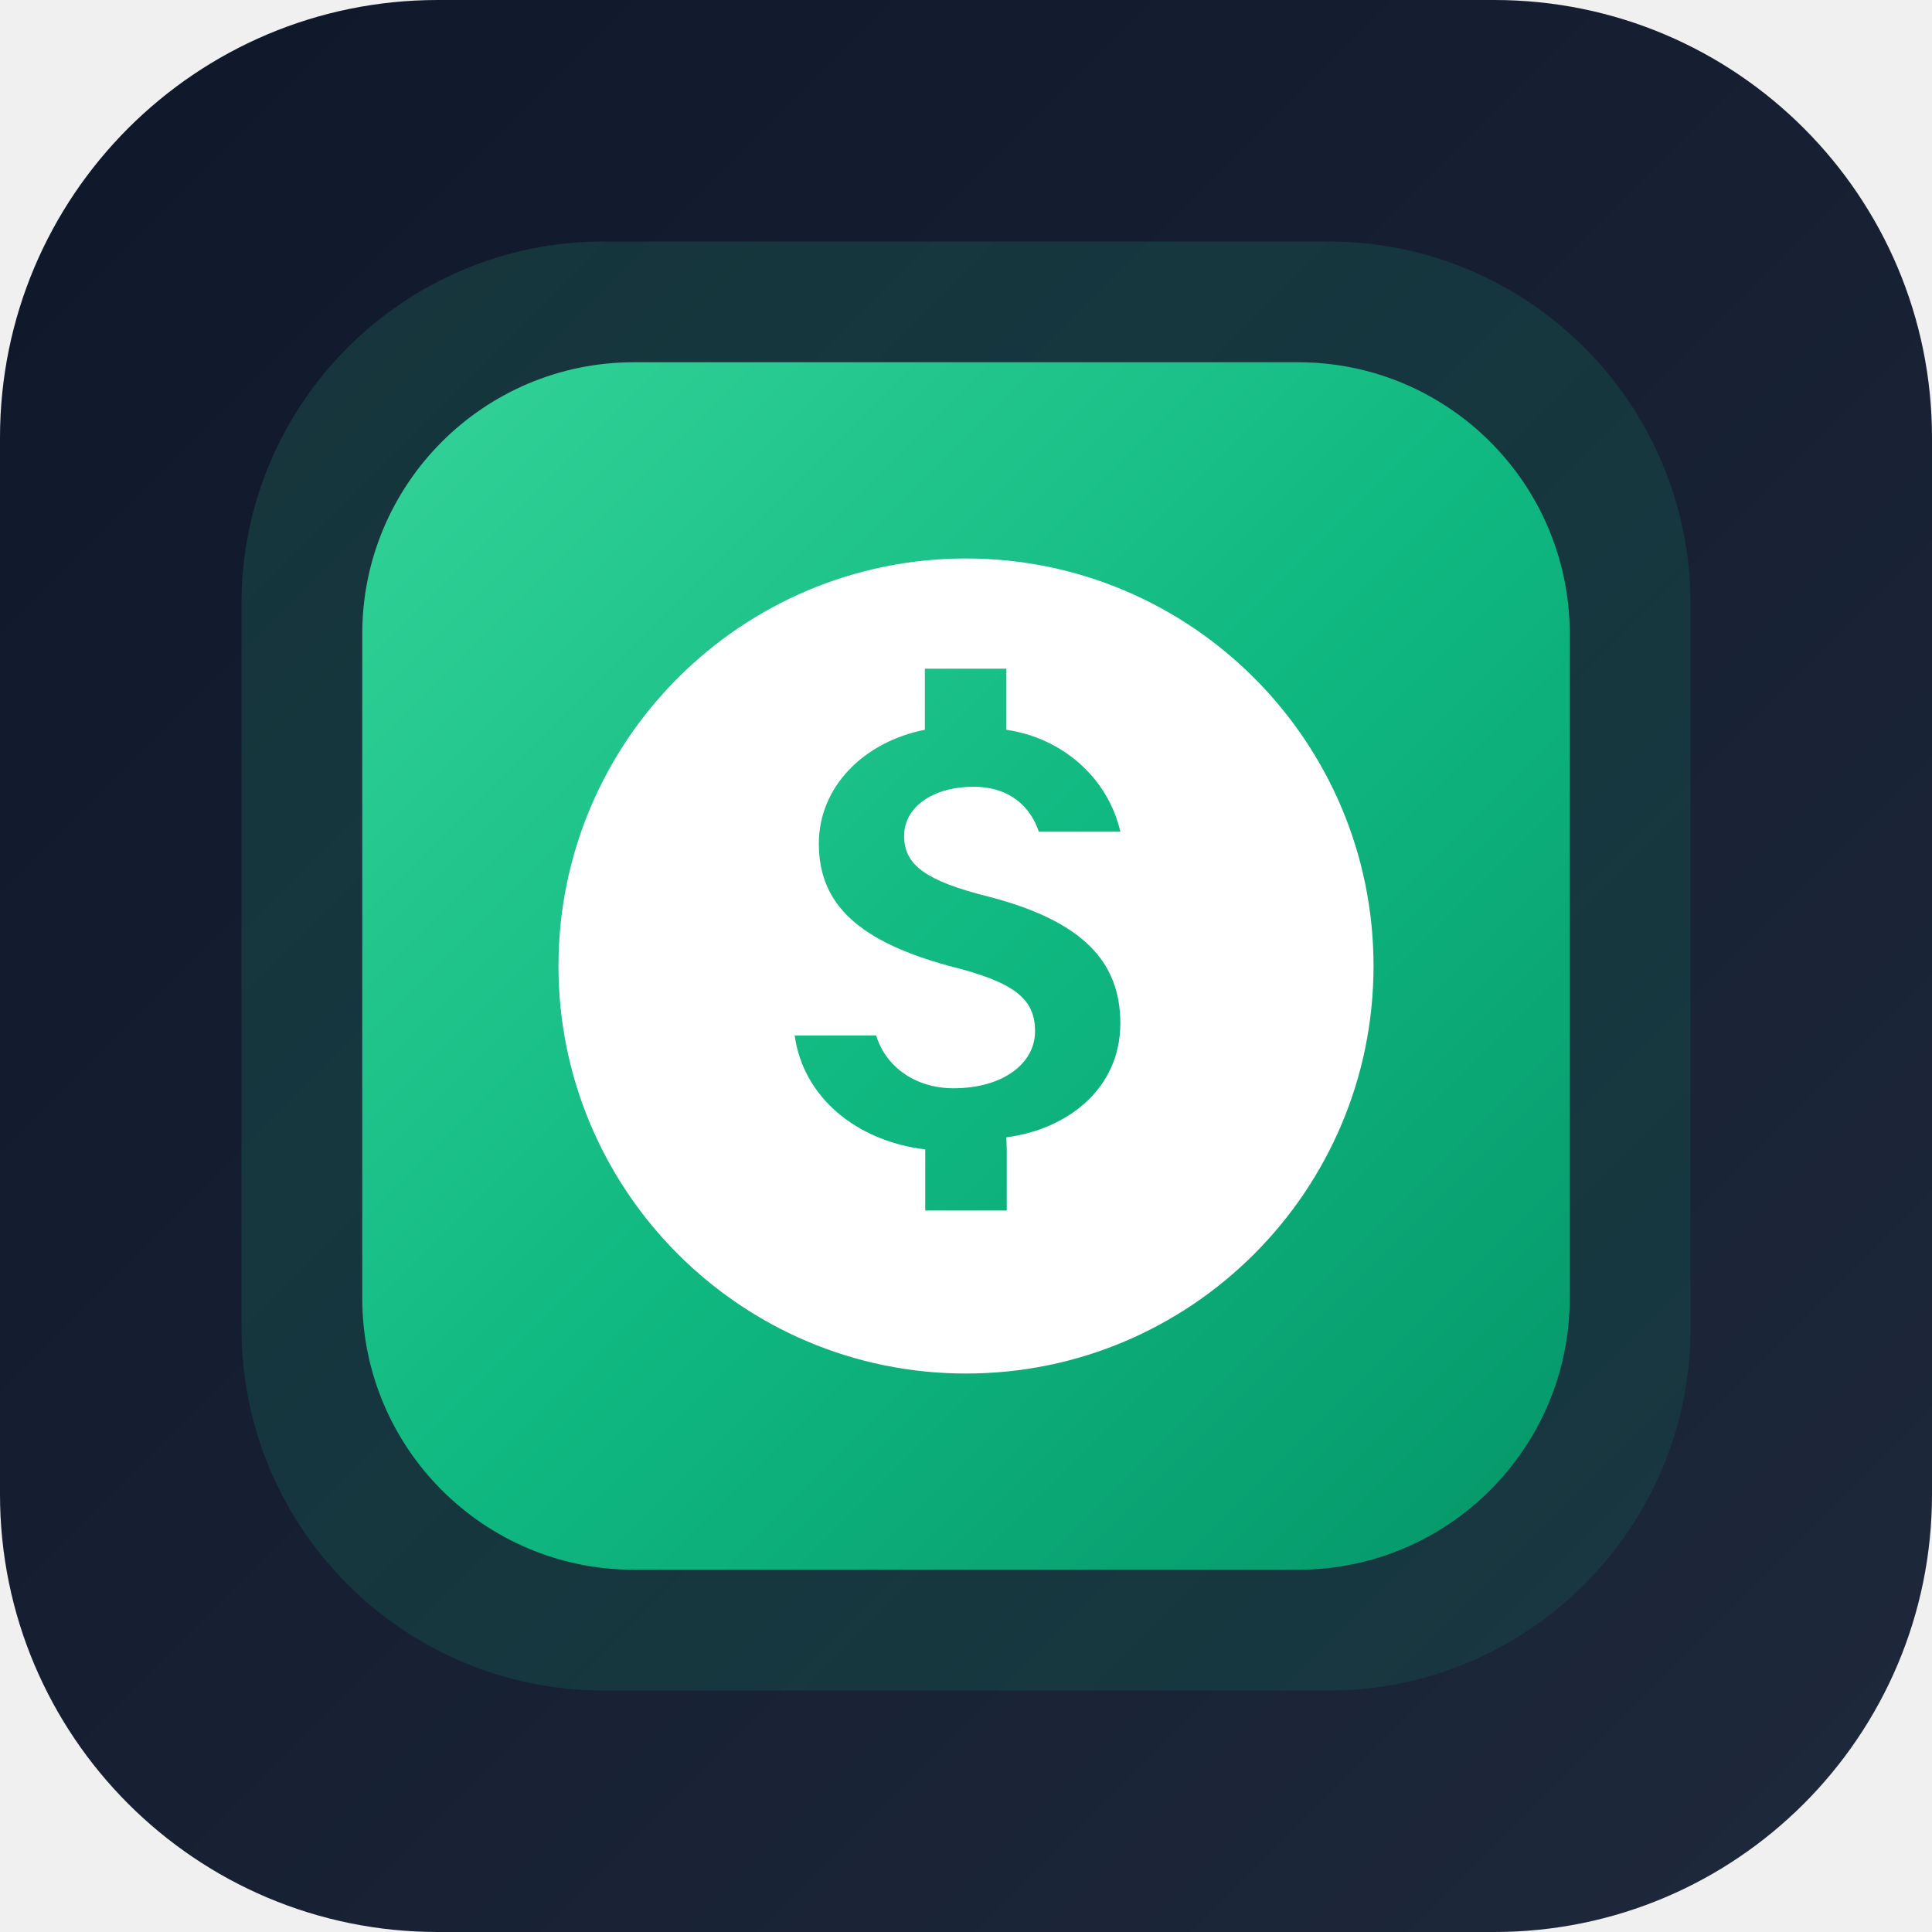
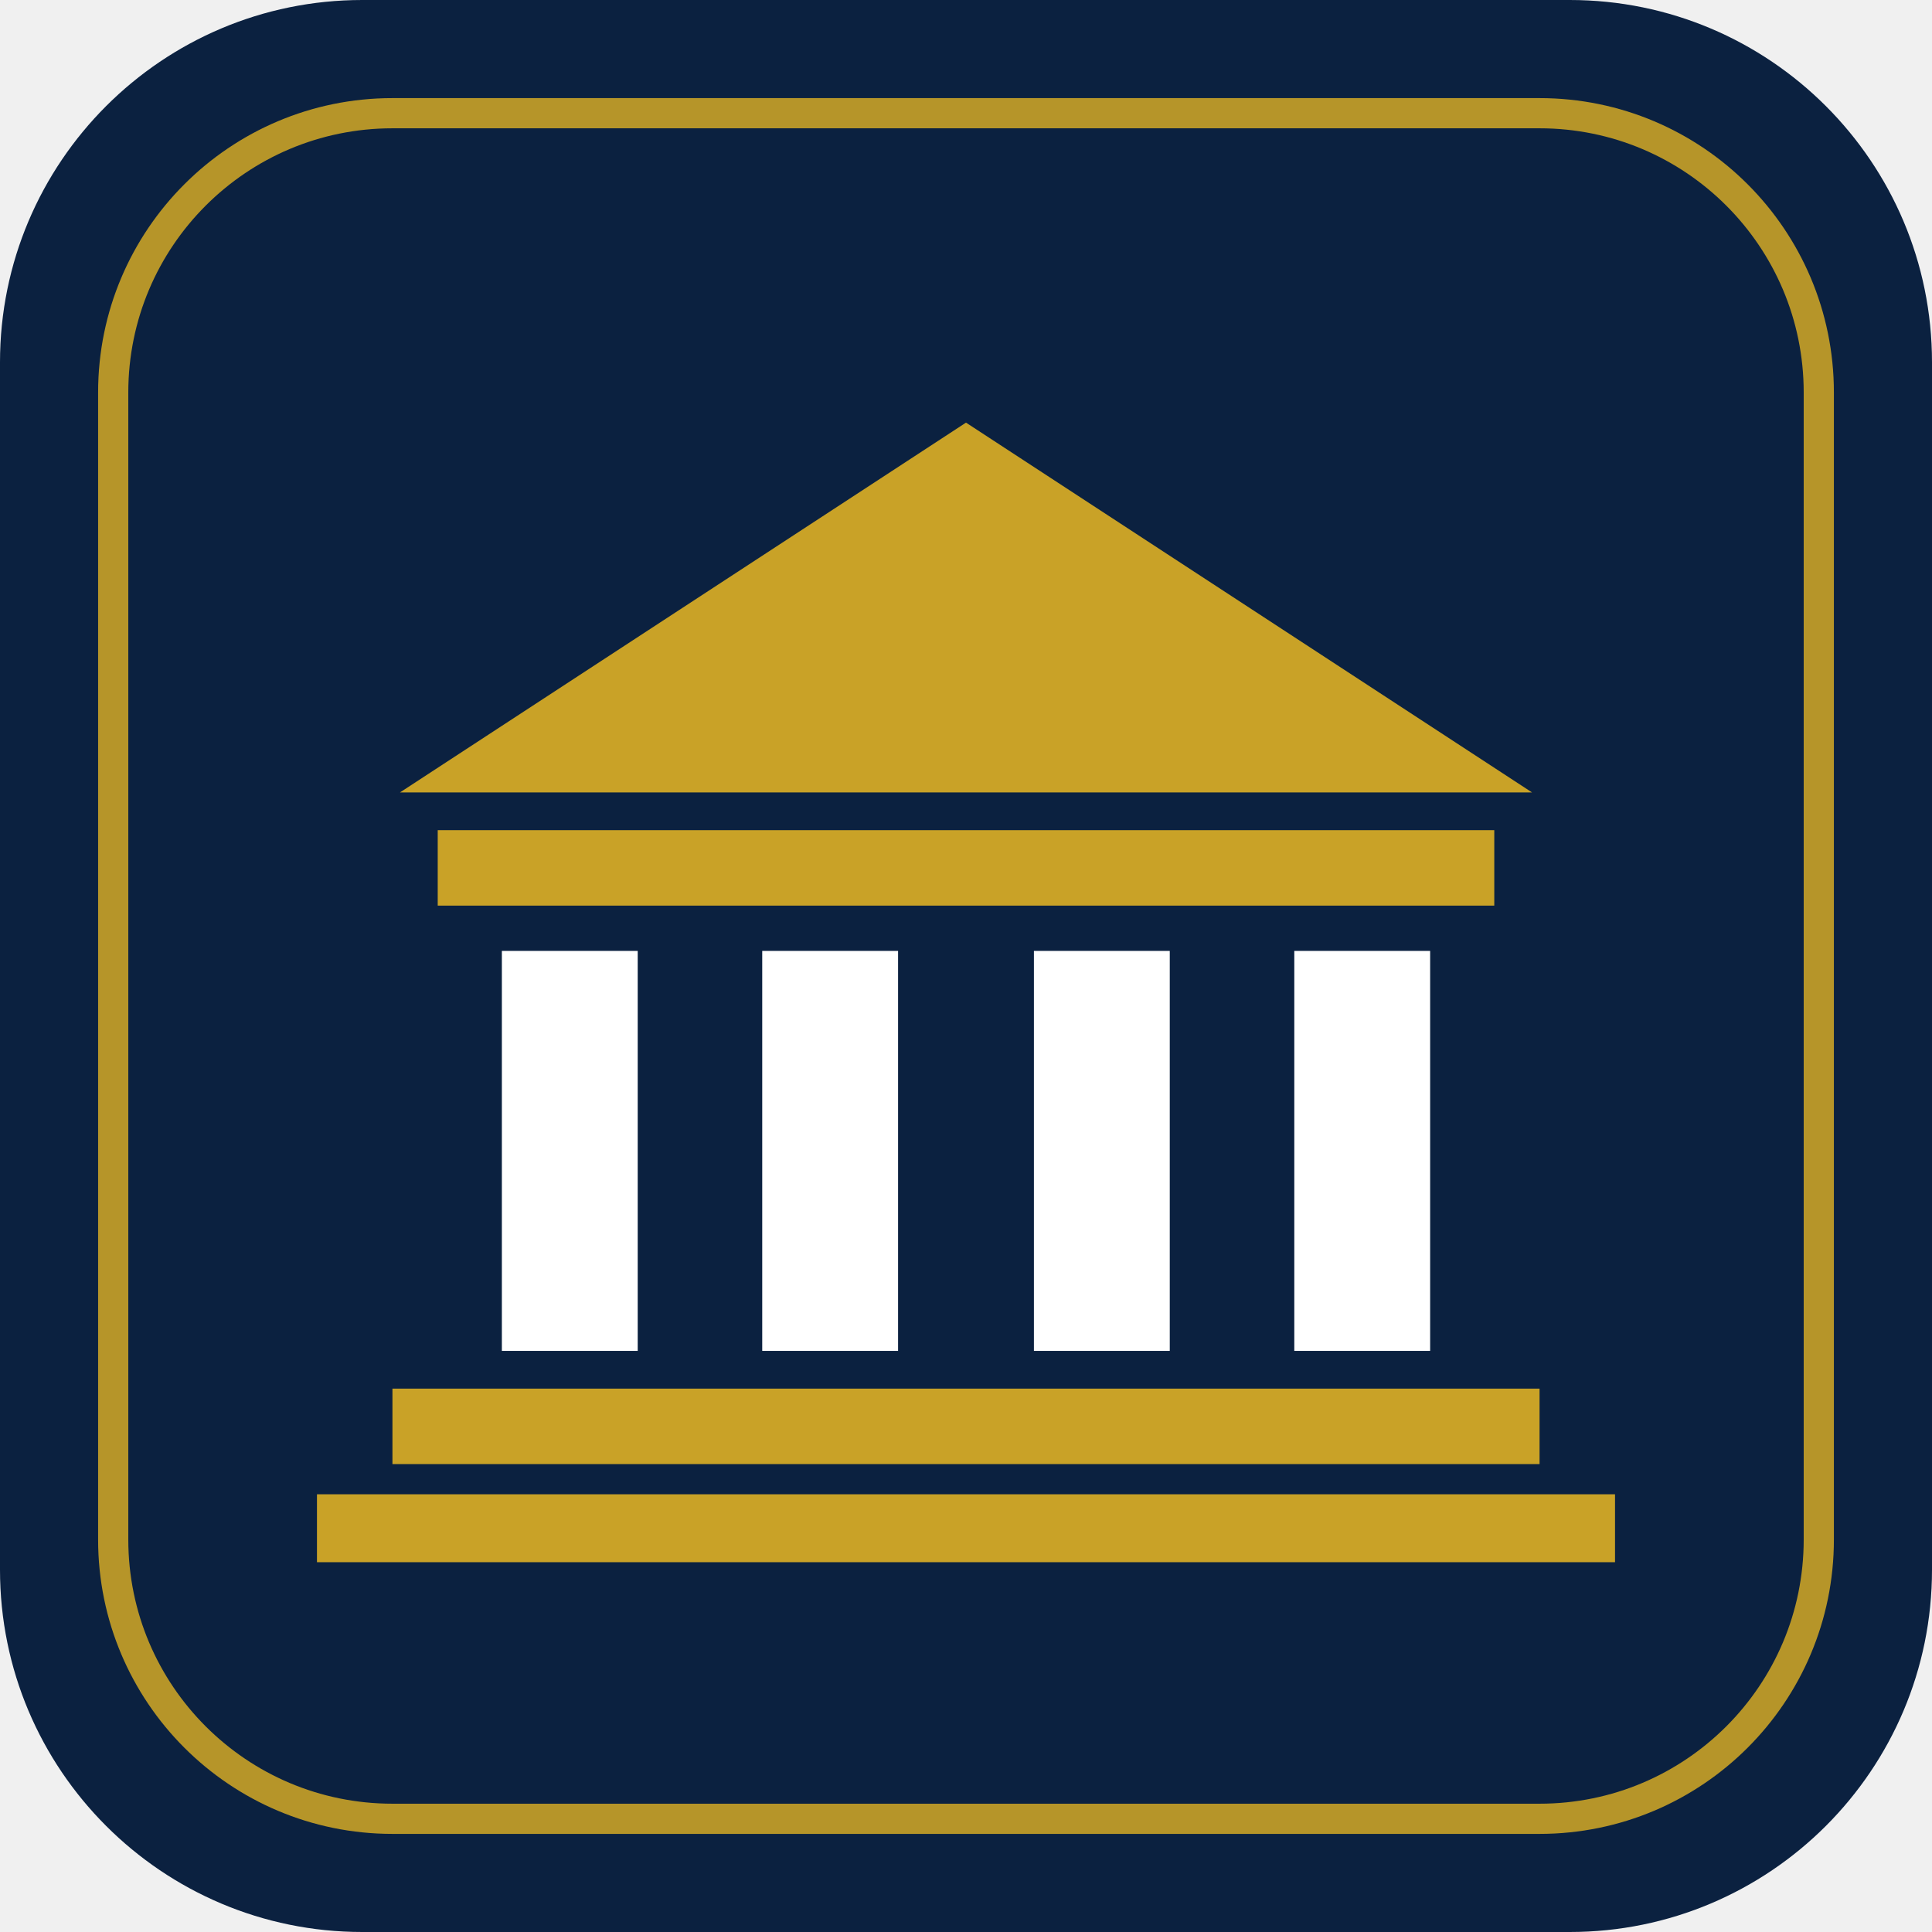
- <svg xmlns="http://www.w3.org/2000/svg" viewBox="0 0 512 512">
-   <defs>
-     <linearGradient id="bg-grad-512" x1="0%" y1="0%" x2="100%" y2="100%">
-       <stop offset="0%" stop-color="#0F172A" />
-       <stop offset="100%" stop-color="#1E293B" />
-     </linearGradient>
-     <linearGradient id="brand-grad-512" x1="0%" y1="0%" x2="100%" y2="100%">
-       <stop offset="0%" stop-color="#34D399" />
-       <stop offset="50%" stop-color="#10B981" />
-       <stop offset="100%" stop-color="#059669" />
-     </linearGradient>
-   </defs>
-   <rect width="512" height="512" rx="116" fill="url(#bg-grad-512)" />
-   <rect x="64" y="64" width="384" height="384" rx="96" fill="url(#brand-grad-512)" opacity="0.15" />
-   <rect x="96" y="96" width="320" height="320" rx="72" fill="url(#brand-grad-512)" />
-   <path d="M256 148c-59.6 0-108 48.4-108 108s48.4 108 108 108 108-48.4 108-108-48.4-108-108-108zm10.8 156.6v16.2h-21.6v-16.2c-18.4-2.2-32.4-14-34.6-30.2h21.6c2.2 7.6 9.7 14 20.5 14 13 0 21.6-6.5 21.6-15.1 0-8.6-5.4-13-22.7-17.3-23.8-6.5-34.6-16.2-34.6-32.4 0-15.1 11.9-27 28.1-30.2v-16.2h21.6v16.2c15.1 2.2 27 13 30.2 27h-21.6c-2.2-6.5-7.6-11.9-17.3-11.9-10.8 0-18.4 5.4-18.4 13 0 7.6 5.4 11.9 22.7 16.2 24.8 6.5 34.6 17.3 34.6 33.5 0 17.3-14 28.1-30.2 30.2z" fill="#FFFFFF" />
+ <svg xmlns="http://www.w3.org/2000/svg" viewBox="0 0 512 512" width="512" height="512">
+   <rect width="512" height="512" rx="96" fill="#0B2140" />
+   <rect x="30" y="30" width="452" height="452" rx="74" fill="none" stroke="#C9A227" stroke-width="8" opacity="0.9" />
+   <path d="M106 210 256 112 406 210Z" fill="#C9A227" />
+   <rect x="116" y="220" width="280" height="20" fill="#C9A227" />
+   <rect x="133" y="252" width="36" height="106" fill="#FFFFFF" />
+   <rect x="202" y="252" width="36" height="106" fill="#FFFFFF" />
+   <rect x="274" y="252" width="36" height="106" fill="#FFFFFF" />
+   <rect x="343" y="252" width="36" height="106" fill="#FFFFFF" />
+   <rect x="104" y="368" width="304" height="20" fill="#C9A227" />
+   <rect x="84" y="396" width="344" height="18" fill="#C9A227" />
</svg>
